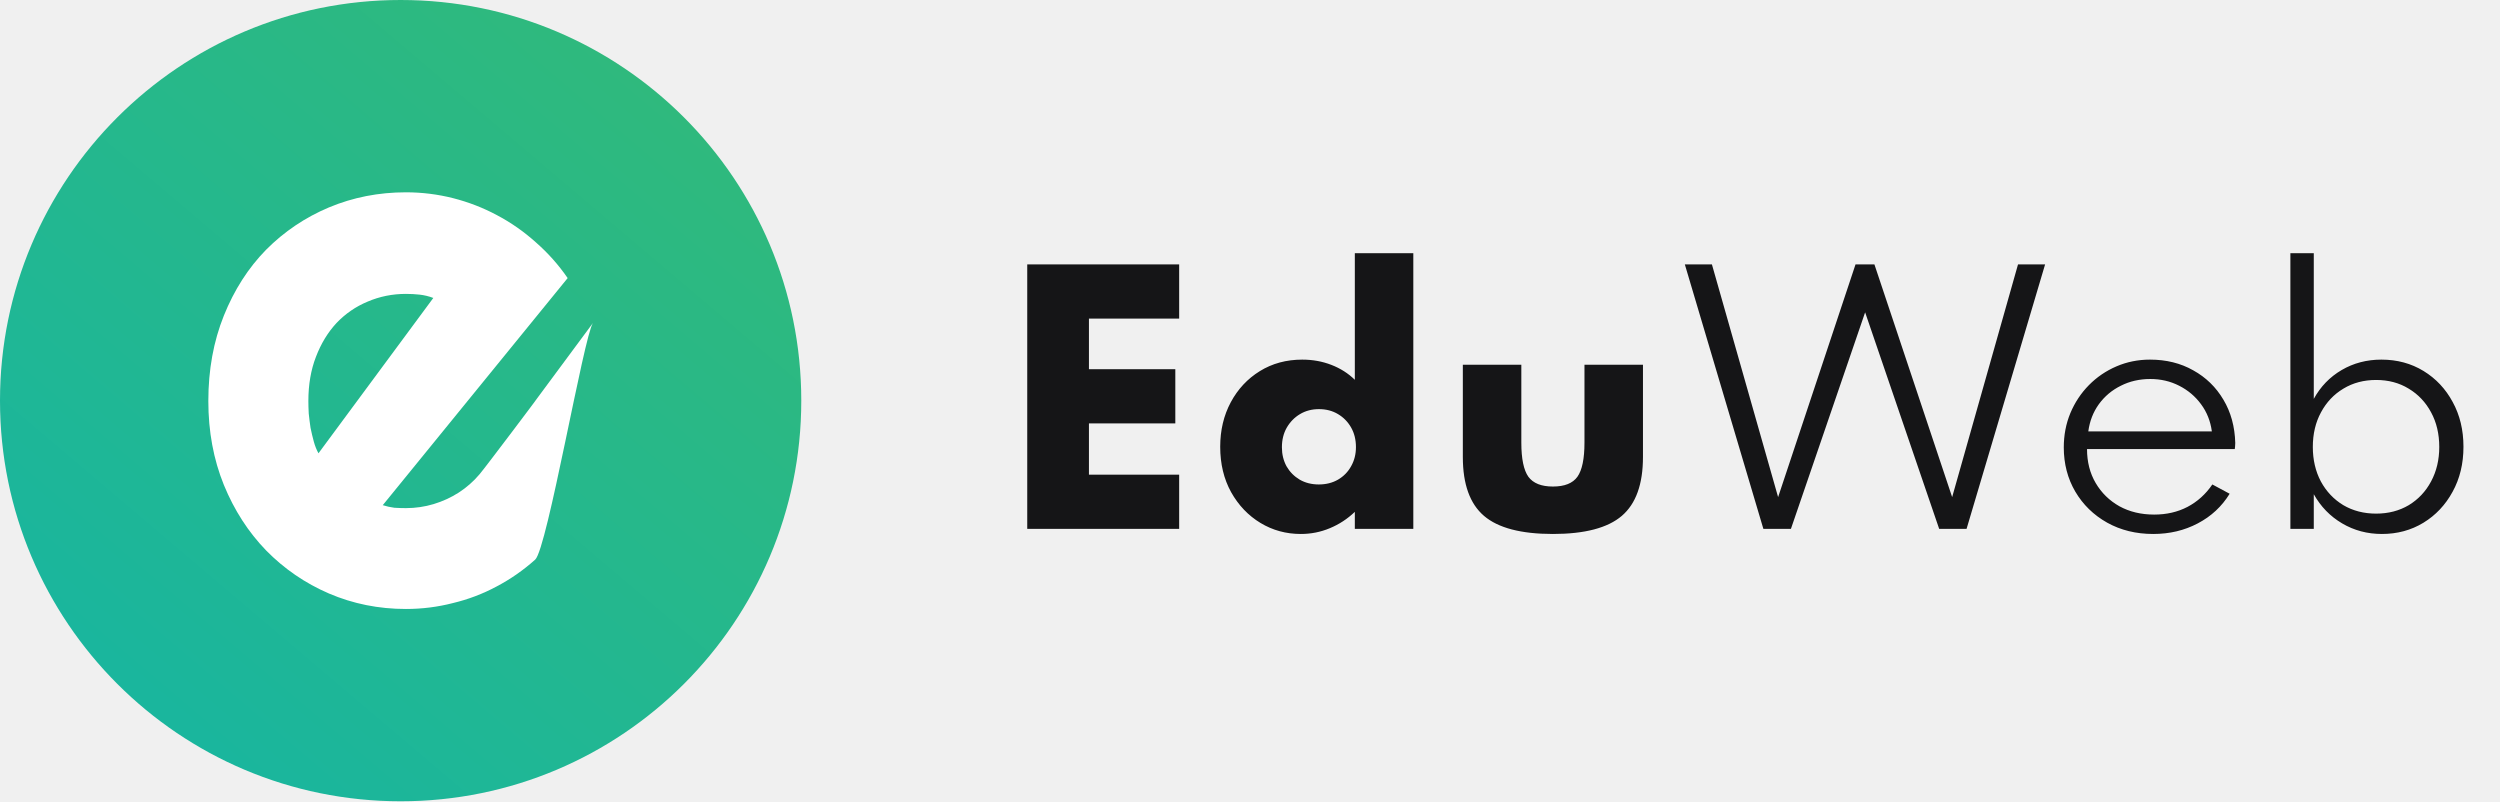
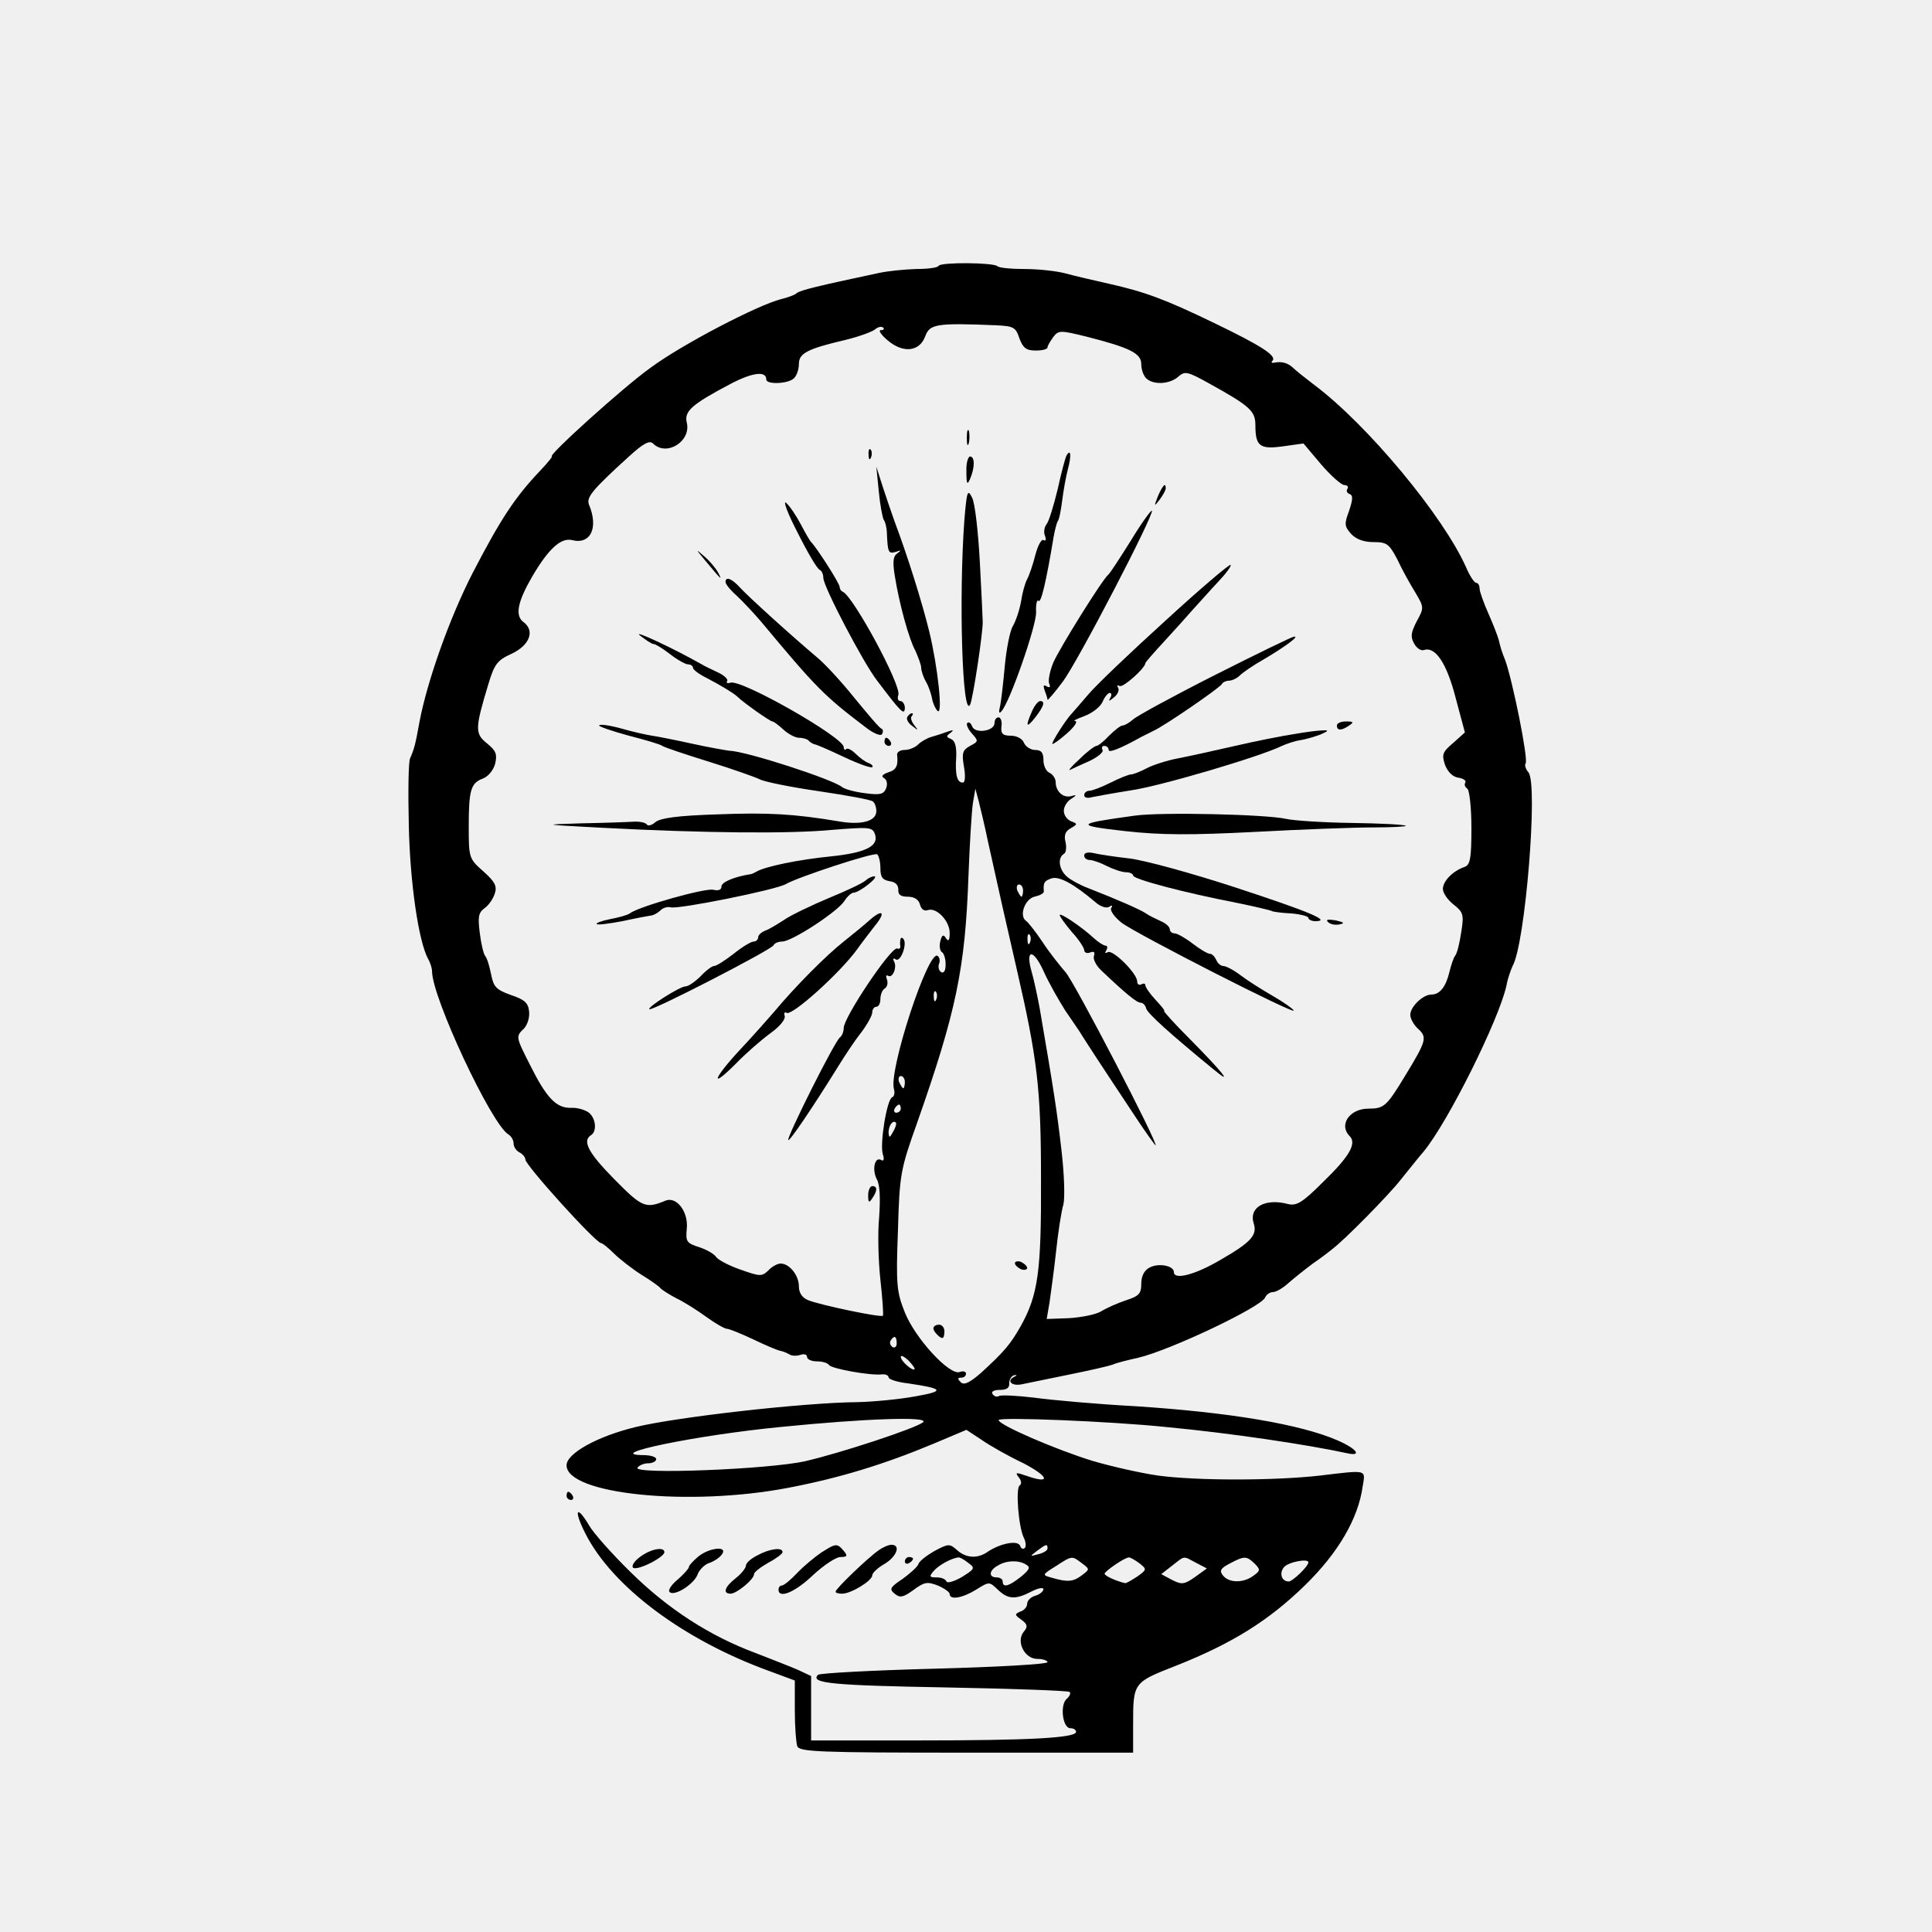
- <svg xmlns="http://www.w3.org/2000/svg" width="156" height="50" viewBox="0 0 156 50" fill="none">
-   <g clip-path="url(#clip0_23_5)">
-     <rect width="50" height="50" rx="25" fill="url(#paint0_linear_23_5)" />
-     <path d="M23.884 31.523C24.125 31.599 24.365 31.653 24.606 31.684C24.846 31.699 25.086 31.707 25.327 31.707C25.928 31.707 26.506 31.622 27.062 31.454C27.618 31.286 28.136 31.048 28.617 30.742C29.113 30.421 29.548 30.038 29.924 29.594C30.315 29.134 33.803 24.495 33.394 25.023L37 20.154C36.429 20.981 34.145 34.264 33.394 34.922C32.658 35.581 31.855 36.14 30.983 36.599C30.127 37.058 29.218 37.403 28.256 37.633C27.31 37.877 26.333 38 25.327 38C23.629 38 22.029 37.678 20.527 37.035C19.039 36.392 17.732 35.496 16.606 34.348C15.494 33.2 14.615 31.837 13.969 30.26C13.323 28.667 13 26.922 13 25.023C13 23.078 13.323 21.302 13.969 19.694C14.615 18.087 15.494 16.716 16.606 15.583C17.732 14.45 19.039 13.569 20.527 12.942C22.029 12.314 23.629 12 25.327 12C26.333 12 27.317 12.123 28.279 12.367C29.24 12.613 30.149 12.965 31.006 13.424C31.877 13.883 32.688 14.45 33.439 15.124C34.191 15.782 34.852 16.525 35.422 17.352L23.884 31.523ZM27.039 18.592C26.754 18.485 26.468 18.416 26.183 18.385C25.913 18.355 25.627 18.339 25.327 18.339C24.485 18.339 23.689 18.5 22.938 18.822C22.202 19.128 21.556 19.572 21 20.154C20.459 20.736 20.031 21.44 19.715 22.267C19.4 23.078 19.242 23.997 19.242 25.023C19.242 25.253 19.25 25.513 19.265 25.804C19.295 26.095 19.332 26.393 19.378 26.7C19.438 26.991 19.505 27.274 19.58 27.549C19.655 27.825 19.753 28.07 19.873 28.285L27.039 18.592Z" fill="white" />
-     <path d="M64.1 33V16.5H73.58V19.88H67.95V23.04H73.34V26.42H67.95V29.62H73.58V33H64.1ZM81.171 33.32C80.251 33.32 79.411 33.09 78.651 32.63C77.891 32.17 77.281 31.53 76.821 30.71C76.368 29.89 76.141 28.947 76.141 27.88C76.141 26.847 76.361 25.92 76.801 25.1C77.241 24.28 77.845 23.633 78.611 23.16C79.385 22.68 80.268 22.44 81.261 22.44C81.908 22.44 82.515 22.55 83.081 22.77C83.648 22.99 84.135 23.3 84.541 23.7V15.8H88.191V33H84.541V31.94C84.081 32.38 83.561 32.72 82.981 32.96C82.408 33.2 81.805 33.32 81.171 33.32ZM82.291 30.23C82.745 30.23 83.145 30.13 83.491 29.93C83.845 29.723 84.118 29.443 84.311 29.09C84.511 28.737 84.611 28.34 84.611 27.9C84.611 27.44 84.511 27.033 84.311 26.68C84.111 26.327 83.838 26.047 83.491 25.84C83.145 25.633 82.748 25.53 82.301 25.53C81.861 25.53 81.468 25.633 81.121 25.84C80.775 26.047 80.498 26.33 80.291 26.69C80.091 27.043 79.991 27.45 79.991 27.91C79.991 28.35 80.088 28.747 80.281 29.1C80.481 29.447 80.755 29.723 81.101 29.93C81.448 30.13 81.845 30.23 82.291 30.23ZM96.901 33.32C94.914 33.32 93.481 32.943 92.601 32.19C91.721 31.437 91.281 30.213 91.281 28.52V22.76H94.931V27.62C94.931 28.627 95.078 29.337 95.371 29.75C95.671 30.157 96.181 30.36 96.901 30.36C97.628 30.36 98.138 30.157 98.431 29.75C98.724 29.337 98.871 28.627 98.871 27.62V22.76H102.521V28.52C102.521 30.213 102.081 31.437 101.201 32.19C100.321 32.943 98.888 33.32 96.901 33.32ZM110.034 33L105.134 16.5H106.824L110.954 31.02L115.784 16.5H116.964L121.814 31.02L125.924 16.5H127.614L122.714 33H121.004L116.384 19.49L111.754 33H110.034ZM134.36 33.32C133.287 33.32 132.327 33.083 131.48 32.61C130.64 32.137 129.98 31.493 129.5 30.68C129.02 29.86 128.78 28.94 128.78 27.92C128.78 27.153 128.917 26.44 129.19 25.78C129.47 25.113 129.857 24.53 130.35 24.03C130.843 23.53 131.417 23.14 132.07 22.86C132.723 22.58 133.42 22.44 134.16 22.44C135.173 22.44 136.073 22.663 136.86 23.11C137.653 23.55 138.28 24.16 138.74 24.94C139.207 25.72 139.453 26.62 139.48 27.64C139.48 27.72 139.477 27.787 139.47 27.84C139.47 27.887 139.463 27.947 139.45 28.02H130.23C130.23 28.82 130.41 29.527 130.77 30.14C131.13 30.753 131.623 31.237 132.25 31.59C132.883 31.937 133.607 32.11 134.42 32.11C135.193 32.11 135.887 31.95 136.5 31.63C137.12 31.303 137.637 30.837 138.05 30.23L139.13 30.81C138.643 31.603 137.98 32.22 137.14 32.66C136.307 33.1 135.38 33.32 134.36 33.32ZM130.31 26.92H138.02C137.933 26.28 137.71 25.717 137.35 25.23C136.99 24.737 136.533 24.35 135.98 24.07C135.433 23.79 134.833 23.65 134.18 23.65C133.507 23.65 132.893 23.79 132.34 24.07C131.787 24.343 131.33 24.727 130.97 25.22C130.617 25.707 130.397 26.273 130.31 26.92ZM148.63 33.32C147.723 33.32 146.896 33.1 146.15 32.66C145.403 32.22 144.813 31.613 144.38 30.84V33H142.92V15.8H144.38V24.89C144.8 24.123 145.38 23.523 146.12 23.09C146.86 22.657 147.686 22.44 148.6 22.44C149.58 22.44 150.456 22.677 151.23 23.15C152.003 23.623 152.61 24.27 153.05 25.09C153.496 25.903 153.72 26.833 153.72 27.88C153.72 28.933 153.493 29.87 153.04 30.69C152.593 31.51 151.986 32.153 151.22 32.62C150.453 33.087 149.59 33.32 148.63 33.32ZM148.27 32.05C149.036 32.05 149.716 31.873 150.31 31.52C150.903 31.16 151.366 30.667 151.7 30.04C152.04 29.407 152.21 28.69 152.21 27.89C152.21 27.077 152.04 26.357 151.7 25.73C151.36 25.097 150.893 24.603 150.3 24.25C149.713 23.89 149.036 23.71 148.27 23.71C147.503 23.71 146.823 23.89 146.23 24.25C145.636 24.603 145.17 25.097 144.83 25.73C144.49 26.357 144.32 27.077 144.32 27.89C144.32 28.69 144.486 29.407 144.82 30.04C145.16 30.667 145.626 31.16 146.22 31.52C146.82 31.873 147.503 32.05 148.27 32.05Z" fill="#151517" />
+ <svg xmlns="http://www.w3.org/2000/svg" version="1.0" width="474pt" height="474pt" viewBox="0 0 474 474" preserveAspectRatio="xMidYMid meet">
+   <g transform="translate(0,474) scale(0.1,-0.1)" fill="#000000" stroke="none">
+     <path d="M2303 4088 c-2 -5 -28 -8 -56 -8 -29 -1 -70 -5 -92 -10 -151 -32 -191 -42 -200 -49 -5 -5 -23 -11 -39 -15 -56 -14 -243 -111 -321 -169 -67 -48 -254 -217 -241 -217 2 0 -10 -15 -27 -33 -63 -66 -98 -119 -167 -252 -57 -111 -112 -266 -131 -367 -10 -55 -12 -63 -23 -89 -4 -9 -5 -83 -3 -165 3 -141 24 -283 47 -326 6 -10 10 -24 10 -31 0 -64 145 -374 187 -400 7 -4 13 -14 13 -22 0 -8 6 -18 14 -22 8 -4 15 -12 15 -18 2 -16 173 -205 186 -205 3 0 17 -11 31 -25 14 -14 45 -38 67 -52 23 -14 44 -29 47 -33 3 -4 20 -15 39 -25 19 -9 52 -30 74 -46 22 -16 45 -29 50 -29 6 0 35 -12 65 -26 31 -15 60 -27 66 -28 6 -1 16 -5 23 -9 6 -4 18 -4 27 -1 9 3 16 1 16 -5 0 -6 11 -11 24 -11 14 0 27 -4 30 -9 6 -9 100 -26 129 -23 9 1 17 -2 17 -7 0 -5 21 -12 48 -15 88 -13 91 -19 17 -32 -38 -7 -101 -13 -140 -14 -133 -1 -447 -37 -545 -61 -95 -23 -170 -65 -170 -94 0 -71 301 -102 545 -55 125 24 233 57 353 107 l83 35 38 -25 c20 -14 66 -40 102 -57 63 -33 68 -52 8 -31 -26 9 -29 9 -20 -3 7 -8 8 -17 3 -20 -11 -6 -3 -104 10 -129 5 -10 6 -22 2 -25 -4 -4 -9 -1 -11 5 -5 15 -47 7 -78 -13 -26 -19 -55 -17 -77 3 -18 16 -21 16 -55 -2 -19 -11 -38 -25 -40 -33 -3 -7 -21 -23 -39 -36 -30 -20 -33 -25 -19 -36 13 -11 21 -9 46 9 27 20 34 21 60 11 16 -7 29 -16 29 -21 0 -15 31 -10 65 11 32 20 32 20 53 0 25 -24 43 -25 82 -5 17 9 30 11 30 6 0 -5 -9 -13 -20 -16 -11 -3 -20 -12 -20 -20 0 -7 -7 -16 -17 -19 -14 -6 -14 -8 3 -20 15 -11 16 -17 6 -29 -20 -23 1 -67 33 -67 14 0 25 -4 25 -8 0 -5 -125 -12 -277 -16 -153 -4 -282 -11 -286 -15 -21 -21 37 -26 315 -31 163 -3 299 -8 302 -11 4 -3 0 -11 -7 -17 -17 -15 -10 -72 9 -72 8 0 14 -4 14 -9 0 -15 -116 -21 -386 -21 l-264 0 0 79 0 79 -32 15 c-18 8 -65 26 -103 41 -114 42 -218 110 -308 199 -46 45 -92 97 -102 115 -31 52 -38 37 -9 -20 66 -131 242 -262 452 -338 l62 -23 0 -73 c0 -40 3 -79 6 -88 5 -14 51 -16 415 -16 l409 0 0 68 c0 105 0 104 107 146 136 54 226 110 315 197 81 79 130 163 141 241 7 43 14 42 -103 28 -112 -13 -306 -13 -400 0 -41 6 -113 22 -160 36 -88 27 -230 88 -230 100 0 8 275 -3 410 -17 159 -15 347 -43 448 -65 35 -7 18 13 -26 32 -92 40 -266 69 -497 84 -93 5 -205 15 -248 21 -42 5 -81 7 -86 4 -5 -3 -12 -1 -16 5 -4 6 4 10 18 10 17 0 24 5 23 16 0 9 5 18 12 20 7 1 8 0 2 -3 -22 -10 -9 -25 18 -19 15 3 68 14 117 24 50 10 97 21 105 24 8 4 36 11 63 17 77 18 303 125 311 148 3 7 12 13 19 13 8 0 25 10 39 23 14 12 40 33 59 47 19 13 40 29 47 35 30 22 139 133 168 170 18 22 43 54 57 70 60 73 184 322 203 407 3 18 11 39 15 48 31 53 63 446 39 475 -7 8 -10 18 -7 22 7 11 -32 203 -50 253 -8 20 -12 32 -16 50 -2 8 -13 37 -25 64 -12 27 -22 55 -22 62 0 8 -4 14 -8 14 -5 0 -16 17 -25 38 -56 126 -242 350 -373 448 -21 16 -45 35 -52 42 -13 12 -28 16 -47 12 -5 -1 -7 2 -3 5 11 12 -28 37 -142 92 -122 59 -171 77 -260 97 -36 8 -83 19 -105 25 -22 6 -67 11 -101 11 -33 0 -64 3 -67 7 -10 9 -138 10 -144 1z m140 -146 c44 -2 49 -5 58 -32 9 -24 17 -30 40 -30 16 0 29 3 29 8 0 4 7 15 14 25 13 17 17 17 82 1 106 -27 134 -41 134 -67 0 -13 5 -28 12 -35 17 -17 58 -15 79 4 16 14 22 13 76 -17 99 -55 113 -67 113 -102 0 -52 11 -60 68 -52 l50 7 43 -51 c24 -28 50 -51 57 -51 7 0 11 -4 8 -9 -4 -5 -1 -11 5 -13 9 -3 8 -14 -1 -41 -12 -32 -12 -38 5 -57 12 -13 31 -20 55 -20 32 0 38 -4 58 -42 11 -24 31 -60 44 -81 22 -37 22 -38 4 -71 -14 -27 -16 -38 -7 -54 6 -12 17 -19 24 -17 28 10 56 -31 78 -116 l23 -86 -29 -26 c-26 -22 -28 -28 -20 -53 7 -18 19 -30 33 -32 12 -2 20 -7 17 -12 -3 -5 -1 -11 5 -15 5 -3 10 -46 10 -96 0 -76 -3 -91 -17 -96 -29 -10 -53 -35 -53 -54 0 -10 12 -27 26 -38 24 -19 26 -25 19 -68 -4 -27 -10 -52 -15 -58 -4 -5 -10 -23 -14 -40 -9 -37 -24 -55 -44 -55 -21 0 -52 -30 -52 -50 0 -9 9 -25 19 -34 23 -21 21 -29 -32 -116 -45 -74 -51 -80 -90 -80 -46 0 -73 -40 -46 -67 18 -18 1 -49 -64 -112 -52 -52 -66 -60 -87 -55 -56 15 -97 -8 -84 -48 9 -28 -7 -46 -80 -88 -64 -38 -116 -51 -116 -31 0 16 -38 23 -60 11 -13 -7 -20 -21 -20 -40 0 -24 -6 -30 -37 -40 -21 -7 -48 -19 -61 -27 -13 -8 -48 -15 -79 -17 l-55 -2 7 41 c3 22 11 78 16 125 5 47 13 99 18 115 4 17 2 76 -5 135 -11 95 -18 141 -53 345 -6 33 -15 74 -20 91 -16 56 4 57 29 2 13 -29 38 -73 54 -98 17 -25 36 -52 41 -61 10 -16 39 -61 132 -201 25 -38 47 -68 48 -68 9 0 -200 403 -221 425 -12 14 -38 46 -55 72 -18 27 -37 51 -42 54 -17 12 -3 53 21 59 13 3 23 8 23 13 -2 21 1 26 19 32 19 6 55 -14 107 -58 12 -11 27 -16 34 -12 7 5 10 4 5 -3 -3 -6 8 -22 26 -36 37 -28 431 -229 422 -215 -3 5 -26 21 -52 36 -26 15 -61 37 -78 50 -17 13 -36 23 -43 23 -6 0 -14 7 -17 15 -4 8 -10 15 -16 15 -5 0 -24 11 -42 25 -18 14 -38 25 -44 25 -7 0 -12 5 -12 10 0 6 -10 15 -22 20 -13 6 -30 14 -38 20 -14 9 -66 32 -140 61 -19 7 -43 20 -52 28 -20 17 -24 46 -8 56 6 3 7 17 4 30 -4 16 0 26 13 33 17 10 17 11 1 17 -10 4 -18 15 -18 26 0 10 8 23 18 29 14 9 14 11 1 7 -20 -6 -39 11 -39 34 0 9 -7 19 -15 23 -8 3 -15 17 -15 31 0 18 -5 25 -20 25 -11 0 -24 8 -28 18 -4 10 -18 17 -32 17 -20 0 -25 5 -23 23 2 12 -2 22 -7 22 -6 0 -10 -6 -10 -14 0 -20 -48 -27 -55 -8 -3 8 -8 12 -12 8 -3 -3 2 -15 11 -25 17 -19 17 -20 -4 -31 -18 -10 -21 -17 -15 -51 4 -23 3 -39 -3 -39 -14 0 -19 19 -16 63 1 26 -3 40 -13 44 -12 5 -12 7 -1 15 9 7 7 8 -7 3 -11 -4 -29 -10 -40 -13 -11 -3 -26 -12 -33 -19 -7 -7 -22 -13 -33 -13 -11 0 -19 -6 -18 -12 3 -27 -2 -37 -22 -43 -14 -5 -18 -10 -10 -14 7 -4 9 -15 5 -25 -6 -15 -15 -17 -52 -12 -25 3 -50 10 -56 15 -23 19 -235 88 -276 89 -8 1 -49 8 -90 17 -41 9 -86 18 -100 20 -14 2 -49 10 -77 18 -29 8 -53 11 -53 7 0 -3 33 -14 73 -25 39 -10 77 -21 82 -25 6 -4 57 -21 115 -39 58 -18 114 -38 124 -43 11 -6 75 -19 144 -29 68 -10 128 -21 133 -25 5 -3 9 -14 9 -24 0 -25 -37 -35 -93 -25 -108 18 -172 22 -297 17 -97 -3 -140 -9 -152 -19 -9 -8 -18 -10 -21 -6 -3 5 -18 8 -34 7 -15 -1 -73 -3 -128 -4 -98 -3 -96 -3 55 -11 249 -13 458 -15 562 -5 88 7 98 7 104 -9 12 -30 -20 -47 -107 -56 -80 -8 -163 -25 -184 -38 -5 -3 -12 -6 -15 -6 -38 -6 -70 -19 -70 -30 0 -8 -7 -11 -20 -8 -19 5 -183 -41 -205 -58 -5 -4 -27 -10 -48 -14 -21 -4 -36 -10 -33 -12 2 -3 31 1 63 7 32 7 64 13 71 14 7 1 17 7 23 13 6 6 17 9 24 7 16 -6 260 43 283 57 32 18 215 78 224 73 4 -3 8 -18 8 -34 0 -22 5 -29 23 -32 14 -2 21 -9 21 -21 -1 -12 6 -17 23 -17 16 0 27 -7 30 -19 3 -12 11 -17 19 -14 21 8 54 -26 54 -56 0 -18 -3 -22 -9 -13 -6 10 -10 9 -14 -7 -3 -12 -1 -24 4 -27 5 -3 9 -16 9 -30 0 -15 -4 -23 -11 -19 -6 4 -8 13 -5 21 3 7 1 16 -4 19 -23 14 -119 -278 -107 -326 3 -10 1 -19 -4 -21 -13 -4 -31 -115 -23 -140 4 -12 2 -18 -4 -14 -16 9 -23 -23 -11 -47 8 -13 9 -47 6 -92 -4 -40 -2 -109 3 -155 5 -46 8 -86 6 -88 -5 -5 -153 26 -183 38 -15 6 -23 18 -23 34 0 27 -23 56 -45 56 -7 0 -21 -7 -30 -17 -16 -15 -20 -15 -68 2 -29 10 -55 24 -60 31 -4 7 -23 18 -41 24 -32 10 -34 14 -31 46 4 42 -26 80 -53 68 -48 -20 -57 -16 -125 53 -64 65 -79 94 -57 108 15 9 12 41 -5 55 -9 7 -29 13 -44 12 -36 -1 -60 24 -100 104 -36 71 -36 71 -15 91 8 9 14 27 12 42 -2 21 -12 29 -45 40 -36 13 -42 20 -48 50 -4 20 -10 41 -15 46 -4 6 -10 31 -13 57 -5 39 -3 49 12 60 10 7 21 23 25 36 6 18 0 29 -28 54 -35 31 -36 33 -36 109 0 91 5 108 35 119 13 5 26 21 30 37 5 23 2 31 -20 49 -30 24 -30 36 3 145 15 50 22 59 57 75 45 21 58 57 29 78 -21 16 -14 50 22 112 40 68 70 95 97 89 46 -12 66 30 42 87 -7 18 9 37 98 118 36 33 51 40 59 32 33 -33 94 5 83 51 -7 28 12 45 109 96 54 28 86 31 86 10 0 -13 54 -11 68 3 7 7 12 22 12 35 0 26 20 37 114 59 33 8 66 20 73 26 7 6 16 8 20 4 3 -3 1 -6 -6 -6 -7 0 1 -12 18 -26 37 -31 77 -27 91 11 11 30 27 33 173 27z m-19 -1267 c19 -87 51 -229 71 -315 50 -217 59 -292 59 -510 1 -230 -7 -287 -50 -364 -25 -44 -40 -62 -98 -115 -28 -24 -41 -30 -49 -22 -8 8 -8 11 1 11 7 0 12 4 12 10 0 5 -7 7 -15 4 -25 -10 -110 83 -135 146 -20 50 -22 68 -17 200 4 139 6 150 47 265 96 273 118 379 126 605 3 80 8 161 11 180 l6 35 8 -30 c4 -16 15 -61 23 -100z m86 -120 c0 -8 -2 -15 -4 -15 -2 0 -6 7 -10 15 -3 8 -1 15 4 15 6 0 10 -7 10 -15z m17 -127 c-3 -8 -6 -5 -6 6 -1 11 2 17 5 13 3 -3 4 -12 1 -19z m-230 -140 c-3 -8 -6 -5 -6 6 -1 11 2 17 5 13 3 -3 4 -12 1 -19z m-77 -203 c0 -8 -2 -15 -4 -15 -2 0 -6 7 -10 15 -3 8 -1 15 4 15 6 0 10 -7 10 -15z m-10 -65 c0 -5 -5 -10 -11 -10 -5 0 -7 5 -4 10 3 6 8 10 11 10 2 0 4 -4 4 -10z m-19 -57 c-8 -15 -10 -15 -11 -2 0 17 10 32 18 25 2 -3 -1 -13 -7 -23z m9 -519 c0 -8 -5 -12 -10 -9 -6 4 -8 11 -5 16 9 14 15 11 15 -7z m44 -63 c-5 -6 -34 20 -34 30 0 5 8 1 18 -8 10 -10 17 -20 16 -22z m21 -130 c-14 -14 -206 -77 -290 -96 -89 -20 -421 -33 -411 -16 4 6 16 11 27 11 10 0 19 5 19 10 0 6 -15 10 -32 10 -101 1 131 49 337 69 209 21 364 26 350 12z m305 -310 c0 -5 -10 -11 -22 -14 -22 -6 -22 -6 -4 8 23 17 26 18 26 6z m-195 -35 c18 -13 17 -15 -15 -35 -19 -11 -36 -16 -38 -11 -2 6 -13 10 -24 10 -18 0 -19 2 -7 16 12 14 43 31 60 33 3 1 14 -5 24 -13z m279 -1 c20 -15 20 -15 0 -30 -21 -16 -35 -17 -73 -6 -25 7 -25 7 10 29 40 26 39 25 63 7z m141 0 c19 -15 19 -16 -5 -33 -14 -9 -27 -17 -30 -16 -22 5 -50 18 -50 23 0 6 51 41 60 40 3 0 14 -6 25 -14z m139 1 l27 -14 -29 -21 c-27 -19 -33 -19 -57 -7 l-26 14 27 21 c32 25 26 24 58 7z m144 -2 c15 -15 14 -18 -3 -30 -24 -18 -59 -18 -74 0 -10 12 -7 18 16 30 36 19 41 19 61 0z m-560 -3 c11 -6 7 -13 -14 -30 -29 -23 -44 -27 -44 -11 0 6 -7 10 -15 10 -20 0 -19 17 3 29 21 13 52 14 70 2z m692 6 c0 -10 -39 -47 -48 -47 -18 0 -24 20 -12 35 11 13 60 22 60 12z" />
+     <path d="M2372 3665 c0 -16 2 -22 5 -12 2 9 2 23 0 30 -3 6 -5 -1 -5 -18z" />
+     <path d="M2131 3624 c0 -11 3 -14 6 -6 3 7 2 16 -1 19 -3 4 -6 -2 -5 -13z" />
+     <path d="M2617 3623 c-3 -4 -13 -42 -22 -83 -10 -41 -22 -81 -28 -87 -5 -7 -7 -20 -3 -28 3 -9 2 -13 -4 -10 -5 3 -14 -14 -20 -37 -6 -24 -15 -50 -20 -59 -5 -9 -12 -34 -15 -55 -4 -22 -13 -48 -20 -60 -7 -11 -16 -56 -20 -100 -4 -43 -9 -88 -12 -99 -3 -13 -2 -17 4 -10 20 21 86 210 85 243 -1 19 2 32 6 28 6 -7 19 48 37 157 3 16 7 33 10 38 4 5 8 28 11 51 3 24 9 58 14 77 9 33 7 51 -3 34z" />
+     <path d="M2371 3583 c0 -31 2 -34 9 -18 12 28 12 55 0 55 -5 0 -10 -17 -9 -37z" />
+     <path d="M2156 3535 c3 -33 9 -64 12 -70 4 -5 8 -21 8 -35 2 -46 4 -49 22 -44 13 5 14 4 3 -4 -10 -7 -11 -21 -6 -53 11 -70 35 -157 51 -186 7 -16 14 -34 14 -41 0 -7 5 -23 12 -35 7 -12 13 -31 15 -42 2 -11 8 -24 13 -29 14 -14 1 107 -20 194 -17 70 -54 188 -85 270 -7 19 -20 58 -29 85 l-16 50 6 -60z" />
+     <path d="M2841 3523 c-10 -26 -10 -27 4 -9 8 11 15 23 15 28 0 15 -7 8 -19 -19z" />
+     <path d="M2366 3464 c-14 -190 -5 -488 14 -453 7 13 32 179 31 204 0 6 -3 71 -7 145 -4 75 -12 146 -19 159 -11 22 -13 17 -19 -55z" />
+     <path d="M1957 3433 c24 -48 48 -89 54 -91 5 -2 9 -11 9 -20 0 -21 99 -210 132 -252 59 -78 67 -86 68 -67 0 9 -5 17 -11 17 -6 0 -8 7 -5 15 8 23 -110 241 -136 253 -5 2 -8 8 -8 12 0 9 -58 99 -70 110 -3 3 -14 22 -25 43 -11 21 -27 45 -36 53 -9 8 3 -25 28 -73z" />
+     <path d="M2774 3413 c-27 -43 -51 -80 -55 -83 -14 -11 -120 -181 -135 -216 -8 -20 -13 -43 -10 -51 4 -9 2 -11 -6 -7 -8 5 -9 2 -5 -10 4 -10 7 -20 7 -23 0 -2 17 17 37 44 36 47 226 413 219 420 -2 2 -26 -31 -52 -74z" />
+     <path d="M1730 3365 c40 -48 43 -51 32 -30 -6 11 -21 29 -34 40 -22 19 -22 19 2 -10z" />
+     <path d="M2859 3217 c-86 -78 -172 -160 -190 -182 -19 -22 -36 -42 -39 -45 -14 -14 -51 -72 -48 -75 1 -2 18 10 36 26 18 16 27 29 20 30 -7 0 3 5 22 12 19 7 39 22 45 35 5 12 13 22 18 22 4 0 5 -6 1 -12 -5 -9 -3 -9 9 1 9 7 14 18 10 24 -3 5 -2 7 4 4 8 -5 63 44 63 56 0 2 21 26 46 53 25 27 57 63 72 80 15 16 42 47 61 67 19 20 33 39 30 41 -2 3 -75 -59 -160 -137z" />
+     <path d="M1780 3312 c0 -5 12 -20 28 -34 15 -14 42 -43 60 -64 134 -161 155 -182 254 -257 20 -16 39 -24 42 -18 3 5 3 11 -1 13 -5 1 -34 36 -67 76 -32 40 -73 84 -90 98 -63 53 -170 150 -190 172 -20 22 -36 29 -36 14z" />
+     <path d="M1570 3181 c14 -11 29 -21 33 -21 5 0 23 -11 41 -25 18 -14 38 -25 44 -25 7 0 12 -4 12 -8 0 -5 15 -16 33 -25 35 -18 69 -39 77 -47 13 -13 79 -60 85 -60 3 0 15 -9 27 -20 12 -11 29 -20 38 -20 9 0 20 -3 24 -7 4 -5 11 -8 14 -9 4 0 36 -14 72 -31 36 -17 67 -28 70 -25 3 2 -1 7 -9 10 -7 2 -22 13 -31 22 -10 10 -21 16 -24 12 -3 -3 -6 -1 -6 5 0 24 -253 168 -278 158 -7 -2 -11 -1 -8 4 3 4 -7 14 -22 21 -15 7 -34 16 -42 21 -69 39 -170 86 -150 70z" />
+     <path d="M2981 3084 c-101 -51 -191 -100 -201 -109 -9 -8 -21 -15 -26 -15 -5 0 -20 -12 -33 -25 -13 -14 -27 -25 -31 -25 -4 0 -23 -14 -41 -32 -19 -17 -29 -29 -24 -27 6 3 27 13 48 22 21 10 35 22 32 27 -3 6 -1 10 4 10 6 0 11 -4 11 -10 0 -8 30 4 80 32 8 4 22 11 30 15 27 12 165 107 168 115 2 4 10 8 17 8 8 0 20 6 27 13 7 7 33 25 58 39 54 32 89 58 75 56 -5 0 -93 -43 -194 -94z" />
+     <path d="M2532 2995 c-17 -38 -14 -43 8 -15 21 27 25 40 12 40 -5 0 -14 -11 -20 -25z" />
+     <path d="M2226 2981 c-3 -5 2 -15 12 -22 15 -12 16 -12 5 2 -7 9 -10 19 -6 22 3 4 4 7 0 7 -3 0 -8 -4 -11 -9z" />
+     <path d="M3280 2960 c0 -13 11 -13 30 0 12 8 11 10 -7 10 -13 0 -23 -4 -23 -10z" />
+     <path d="M3175 2939 c-27 -4 -93 -17 -145 -29 -52 -12 -116 -26 -142 -31 -26 -5 -60 -16 -75 -24 -15 -8 -33 -15 -38 -15 -6 0 -28 -9 -50 -20 -22 -11 -45 -20 -52 -20 -7 0 -13 -5 -13 -11 0 -6 8 -8 18 -5 9 2 53 10 97 17 70 10 315 82 370 109 11 5 31 12 45 14 14 2 36 9 50 14 20 9 21 11 5 10 -11 0 -42 -4 -70 -9z" />
+     <path d="M2170 2920 c0 -5 5 -10 11 -10 5 0 7 5 4 10 -3 6 -8 10 -11 10 -2 0 -4 -4 -4 -10z" />
+     <path d="M2785 2739 c-147 -20 -149 -24 -25 -38 89 -10 162 -10 319 -2 112 6 242 11 289 11 47 0 83 2 81 4 -3 3 -63 6 -134 7 -72 1 -143 6 -160 10 -48 11 -304 17 -370 8z" />
+     <path d="M2660 2641 c0 -6 6 -11 14 -11 7 0 27 -7 42 -15 16 -8 37 -15 47 -15 9 0 17 -4 17 -8 0 -9 125 -42 254 -67 44 -9 82 -18 86 -20 3 -2 25 -5 48 -6 23 -2 42 -7 42 -11 0 -4 8 -8 17 -8 41 0 -14 23 -197 83 -107 35 -224 67 -260 71 -36 4 -75 10 -87 13 -14 3 -23 1 -23 -6z" />
+     <path d="M2124 2580 c-6 -6 -46 -25 -90 -43 -43 -18 -93 -42 -109 -53 -17 -11 -38 -24 -47 -27 -10 -4 -18 -11 -18 -17 0 -5 -5 -10 -11 -10 -6 0 -28 -13 -49 -30 -21 -16 -42 -30 -48 -30 -5 0 -20 -11 -33 -25 -13 -13 -30 -25 -37 -25 -14 0 -94 -51 -89 -56 5 -6 302 147 305 157 2 5 12 9 21 9 24 0 137 74 153 100 7 11 17 20 23 20 14 1 63 39 50 40 -6 0 -16 -5 -21 -10z" />
+     <path d="M2134 2483 c-11 -10 -40 -34 -64 -53 -42 -33 -118 -109 -173 -175 -14 -16 -50 -57 -81 -90 -66 -71 -76 -100 -11 -35 24 25 62 58 85 75 24 17 38 35 35 43 -2 7 0 10 5 7 13 -8 130 97 173 156 9 13 29 39 43 57 28 34 20 43 -12 15z" />
+     <path d="M2600 2495 c0 -4 14 -23 30 -42 17 -18 30 -39 30 -44 0 -6 7 -9 14 -6 10 4 13 1 10 -8 -3 -8 5 -24 19 -37 59 -56 86 -78 95 -78 6 0 12 -6 14 -14 3 -12 57 -61 167 -151 47 -39 23 -8 -61 77 -37 37 -65 68 -62 68 3 0 -7 12 -21 27 -14 15 -25 31 -25 36 0 4 -4 5 -10 2 -5 -3 -10 0 -10 7 0 20 -60 79 -72 72 -7 -4 -8 -2 -4 4 4 7 3 12 -2 12 -4 0 -17 8 -28 18 -30 28 -84 64 -84 57z" />
+     <path d="M3258 2478 c6 -6 18 -8 28 -6 14 3 12 5 -9 10 -19 3 -25 2 -19 -4z" />
+     <path d="M2209 2434 c-1 -5 -1 -12 0 -16 0 -5 -3 -7 -8 -5 -15 4 -131 -169 -131 -195 0 -9 -4 -19 -9 -23 -12 -7 -132 -247 -127 -252 3 -4 60 80 122 180 16 26 41 64 57 84 15 20 27 42 27 49 0 8 5 14 10 14 6 0 10 9 10 19 0 11 5 23 11 26 6 4 8 14 5 22 -3 8 -2 12 3 9 11 -7 23 22 14 36 -3 7 -1 8 5 4 12 -7 29 40 18 51 -3 4 -7 2 -7 -3z" />
+     <path d="M2130 1808 c0 -19 2 -20 10 -8 13 19 13 30 0 30 -5 0 -10 -10 -10 -22z" />
+     <path d="M2490 1641 c0 -5 7 -11 15 -15 8 -3 15 -1 15 3 0 5 -7 11 -15 15 -8 3 -15 1 -15 -3z" />
+     <path d="M2290 1481 c0 -5 6 -13 13 -19 10 -8 13 -6 14 9 1 10 -5 19 -13 19 -8 0 -14 -4 -14 -9z" />
+     <path d="M1390 1070 c0 -5 5 -10 11 -10 5 0 7 5 4 10 -3 6 -8 10 -11 10 -2 0 -4 -4 -4 -10z" />
+     <path d="M2015 931 c-16 -11 -43 -33 -59 -50 -16 -17 -33 -31 -38 -31 -4 0 -8 -4 -8 -10 0 -23 40 -7 84 35 27 25 57 45 68 45 17 0 18 3 8 15 -16 19 -19 19 -55 -4z" />
+     <path d="M2155 936 c-27 -19 -105 -94 -105 -101 0 -3 7 -5 16 -5 22 0 74 32 74 45 0 6 14 19 30 28 30 18 41 47 17 47 -7 0 -21 -6 -32 -14z" />
+     <path d="M1570 920 c-14 -10 -21 -22 -17 -26 9 -9 77 25 77 38 0 14 -34 8 -60 -12z" />
+     <path d="M1713 921 c-13 -11 -23 -22 -23 -26 0 -3 -12 -17 -27 -30 -16 -13 -25 -27 -20 -31 11 -11 58 18 68 42 4 12 17 25 28 29 10 3 25 12 31 20 19 23 -29 19 -57 -4z" />
+     <path d="M1858 924 c-16 -8 -28 -19 -28 -25 0 -6 -11 -20 -25 -31 -27 -21 -33 -38 -12 -38 15 1 57 35 57 48 0 5 16 17 35 28 19 10 35 22 35 26 0 13 -33 8 -62 -8z" />
+     <path d="M2220 909 c0 -5 5 -7 10 -4 6 3 10 8 10 11 0 2 -4 4 -10 4 -5 0 -10 -5 -10 -11z" />
  </g>
-   <defs>
-     <linearGradient id="paint0_linear_23_5" x1="41" y1="5.5" x2="9" y2="43.25" gradientUnits="userSpaceOnUse">
-       <stop stop-color="#2FB97D" />
-       <stop offset="1" stop-color="#1AB69D" />
-     </linearGradient>
-     <clipPath id="clip0_23_5">
-       <rect width="156" height="50" fill="white" />
-     </clipPath>
-   </defs>
</svg>
